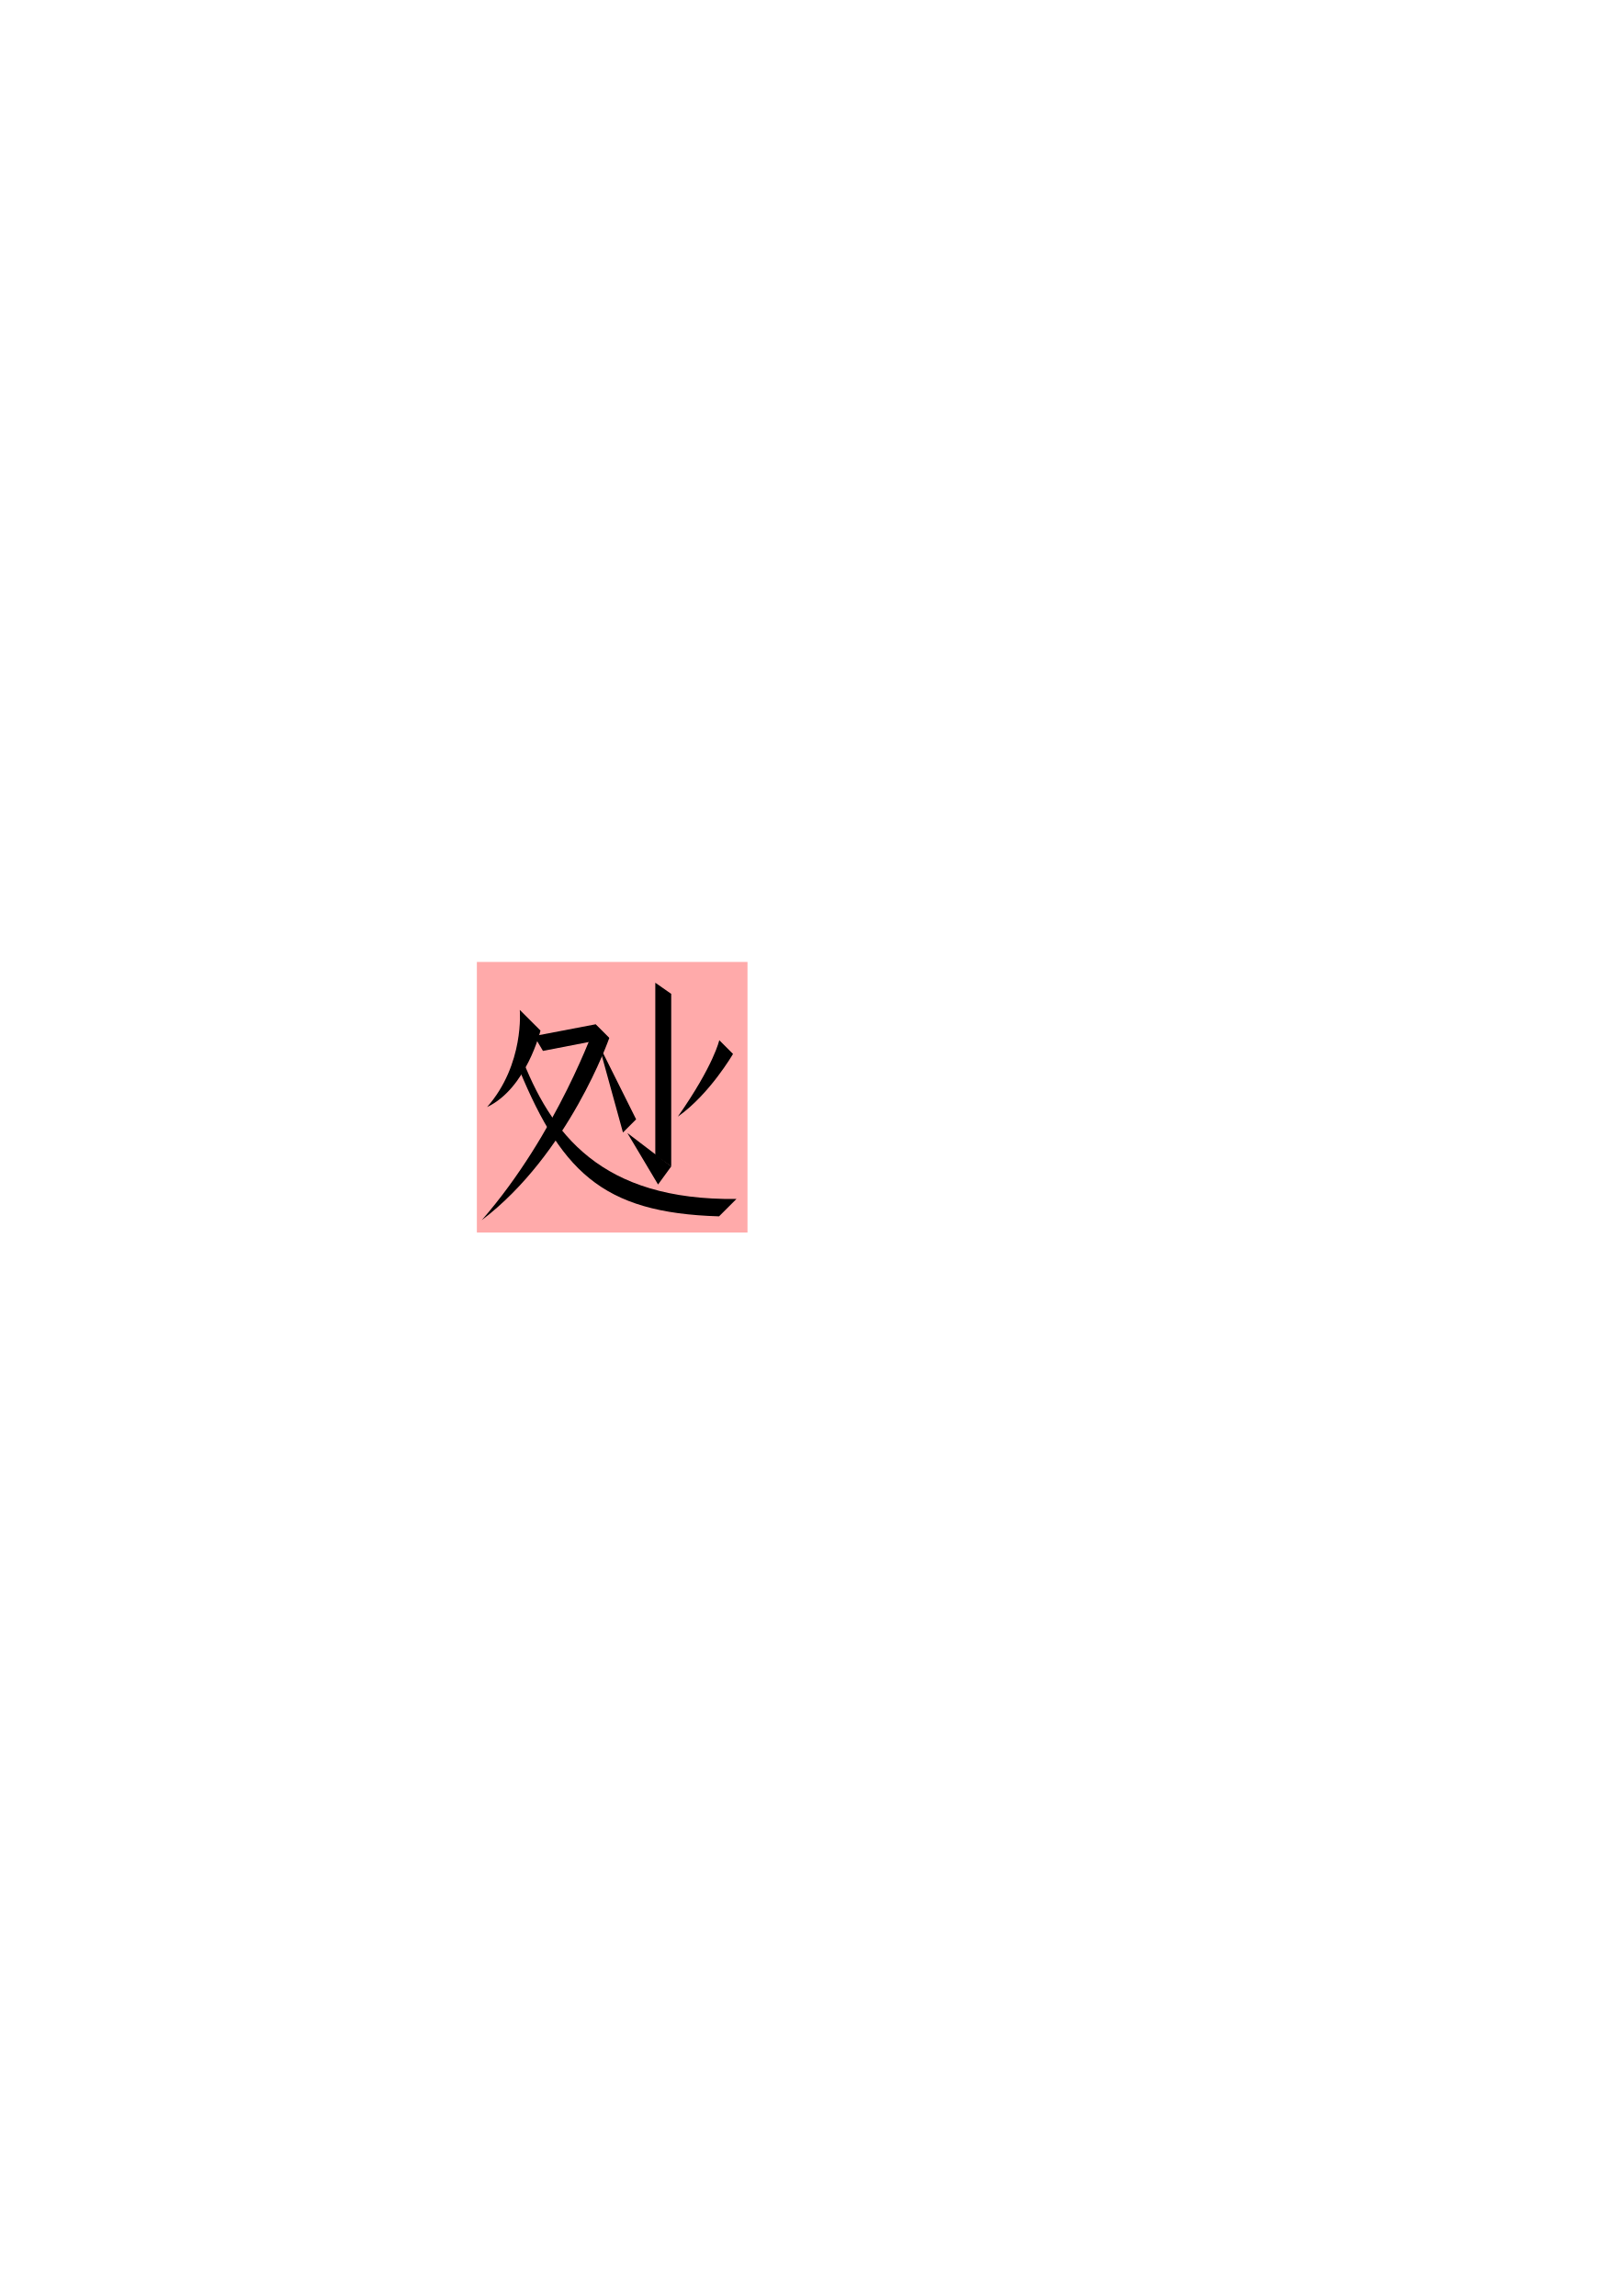
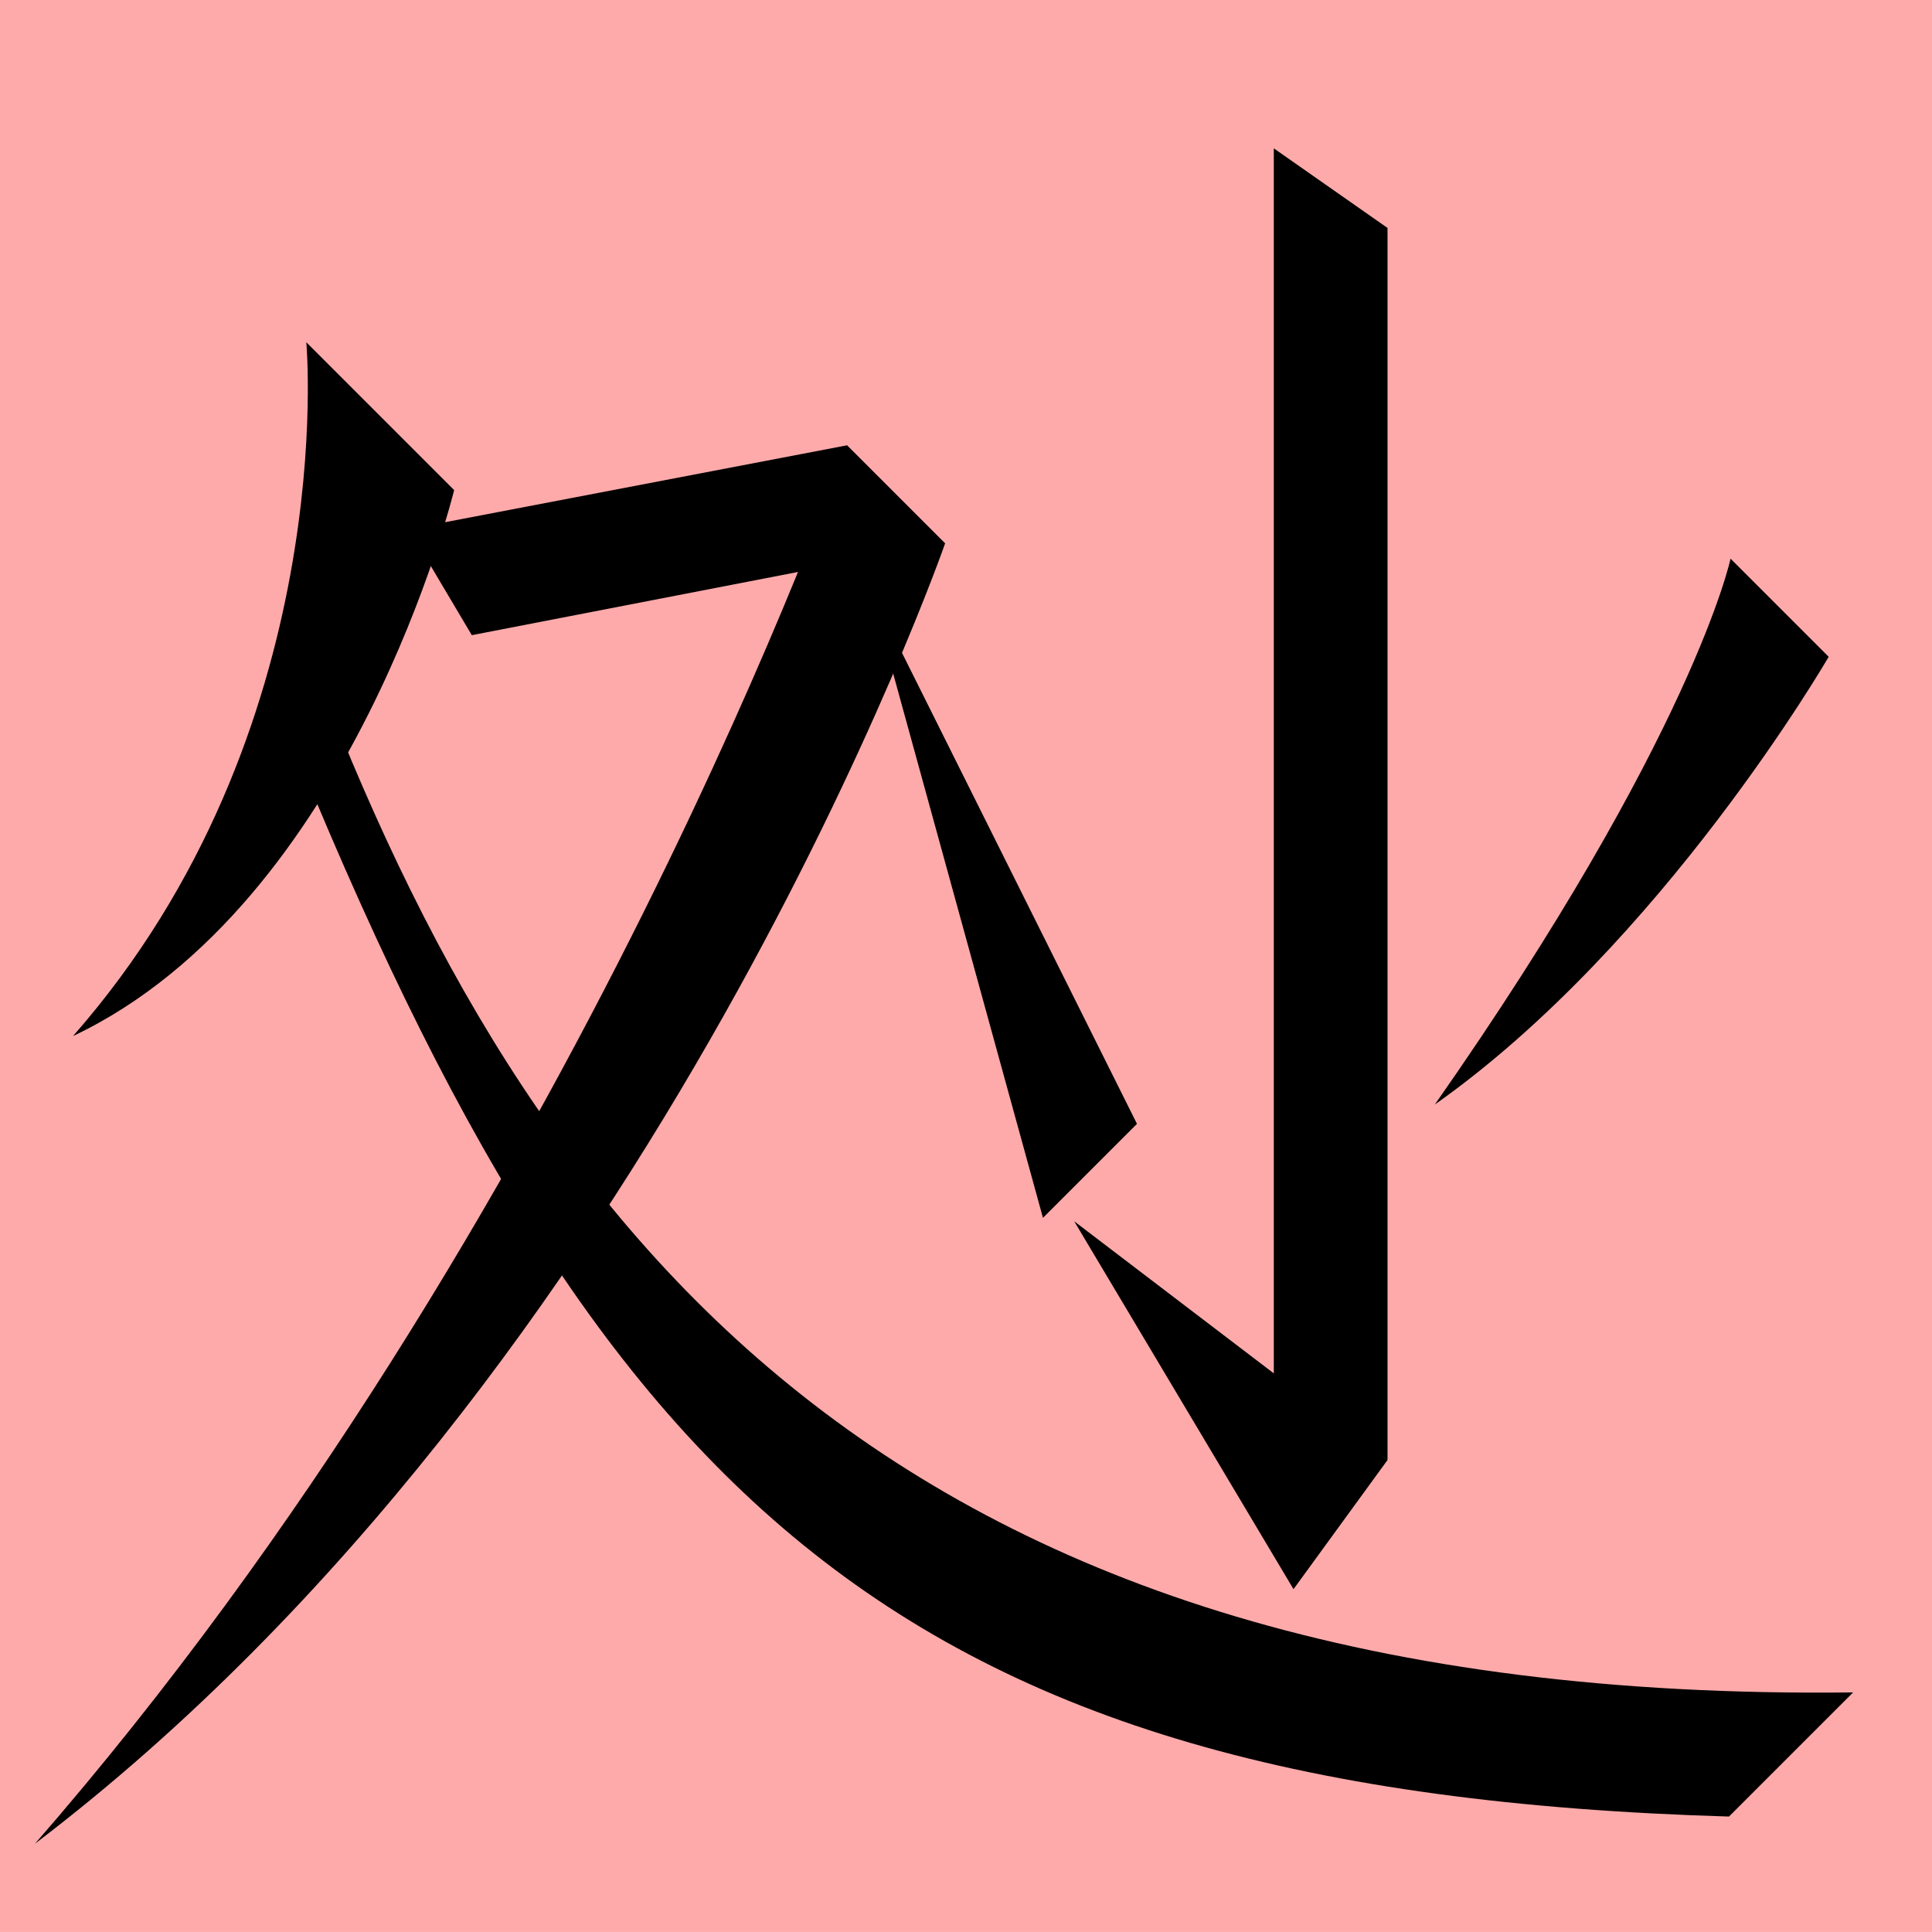
- <svg xmlns="http://www.w3.org/2000/svg" width="210mm" height="297mm" viewBox="0 0 210 297" version="1.1" id="svg33484">
+ <svg xmlns="http://www.w3.org/2000/svg" width="35mm" height="35mm" viewBox="0 0 35 35" version="1.1" id="svg33484">
  <defs id="defs33481" />
-   <g id="layer1">
+   <g id="layer1" transform="translate(-61.67571 -124.4324)">
    <rect style="fill:#ffaaaa;fill-opacity:1;stroke:none;stroke-width:0.908;stroke-linecap:square;stroke-dasharray:none;paint-order:fill markers stroke" id="rect53506-86" width="35" height="35" x="61.676" y="124.432" rx="0" />
    <path style="fill:#000000;stroke:none;stroke-width:0.48px;stroke-linecap:butt;stroke-linejoin:miter;stroke-opacity:1" d="m 86.812,128.562 -2.06,-1.442 v 22.32 l 2.06,1.442 z" id="path2682-4" />
    <path style="fill:#000000;stroke:none;stroke-width:0.48px;stroke-linecap:butt;stroke-linejoin:miter;stroke-opacity:1" d="m 81.136,146.557 3.973,6.665 1.703,-2.34 z" id="path2749-1" />
    <path style="fill:#000000;stroke:none;stroke-width:0.48px;stroke-linecap:butt;stroke-linejoin:miter;stroke-opacity:1" d="m 77.429,135.082 3.141,11.413 1.703,-1.703 z" id="path7430-44" />
    <path style="fill:#000000;stroke:none;stroke-width:0.48px;stroke-linecap:butt;stroke-linejoin:miter;stroke-opacity:1" d="m 93.026,134.553 1.778,1.778 c 0,0 -3.01,5.201 -7.135,8.111 4.686,-6.695 5.357,-9.889 5.357,-9.889 z" id="path7432-2" />
    <path style="fill:#000000;stroke:none;stroke-width:0.48px;stroke-linecap:butt;stroke-linejoin:miter;stroke-opacity:1" d="m 70.223,135.939 -1.14,-1.921 7.935,-1.518 1.778,1.778 z" id="path3072" />
    <path style="fill:#000000;stroke:none;stroke-width:0.48px;stroke-linecap:butt;stroke-linejoin:miter;stroke-opacity:1" d="m 77.019,132.499 1.778,1.778 c 0,0 -5.21,14.979 -16.488,23.556 9.801,-11.245 14.71,-25.334 14.71,-25.334 z" id="path3074" />
    <path style="fill:#000000;stroke:none;stroke-width:0.48px;stroke-linecap:butt;stroke-linejoin:miter;stroke-opacity:1" d="m 67.225,130.633 2.678,2.678 c 0,0 -1.822,7.484 -6.905,9.891 4.863,-5.533 4.227,-12.569 4.227,-12.569 z" id="path3076" />
    <path style="fill:#000000;stroke:none;stroke-width:0.48px;stroke-linecap:butt;stroke-linejoin:miter;stroke-opacity:1" d="m 92.998,157.341 2.249,-2.249 C 77.791,155.303 71.227,146.779 67.273,136.274 l -0.702,0.638 c 5.777,14.568 11.163,19.978 26.427,20.429 z" id="path3078" />
  </g>
</svg>
